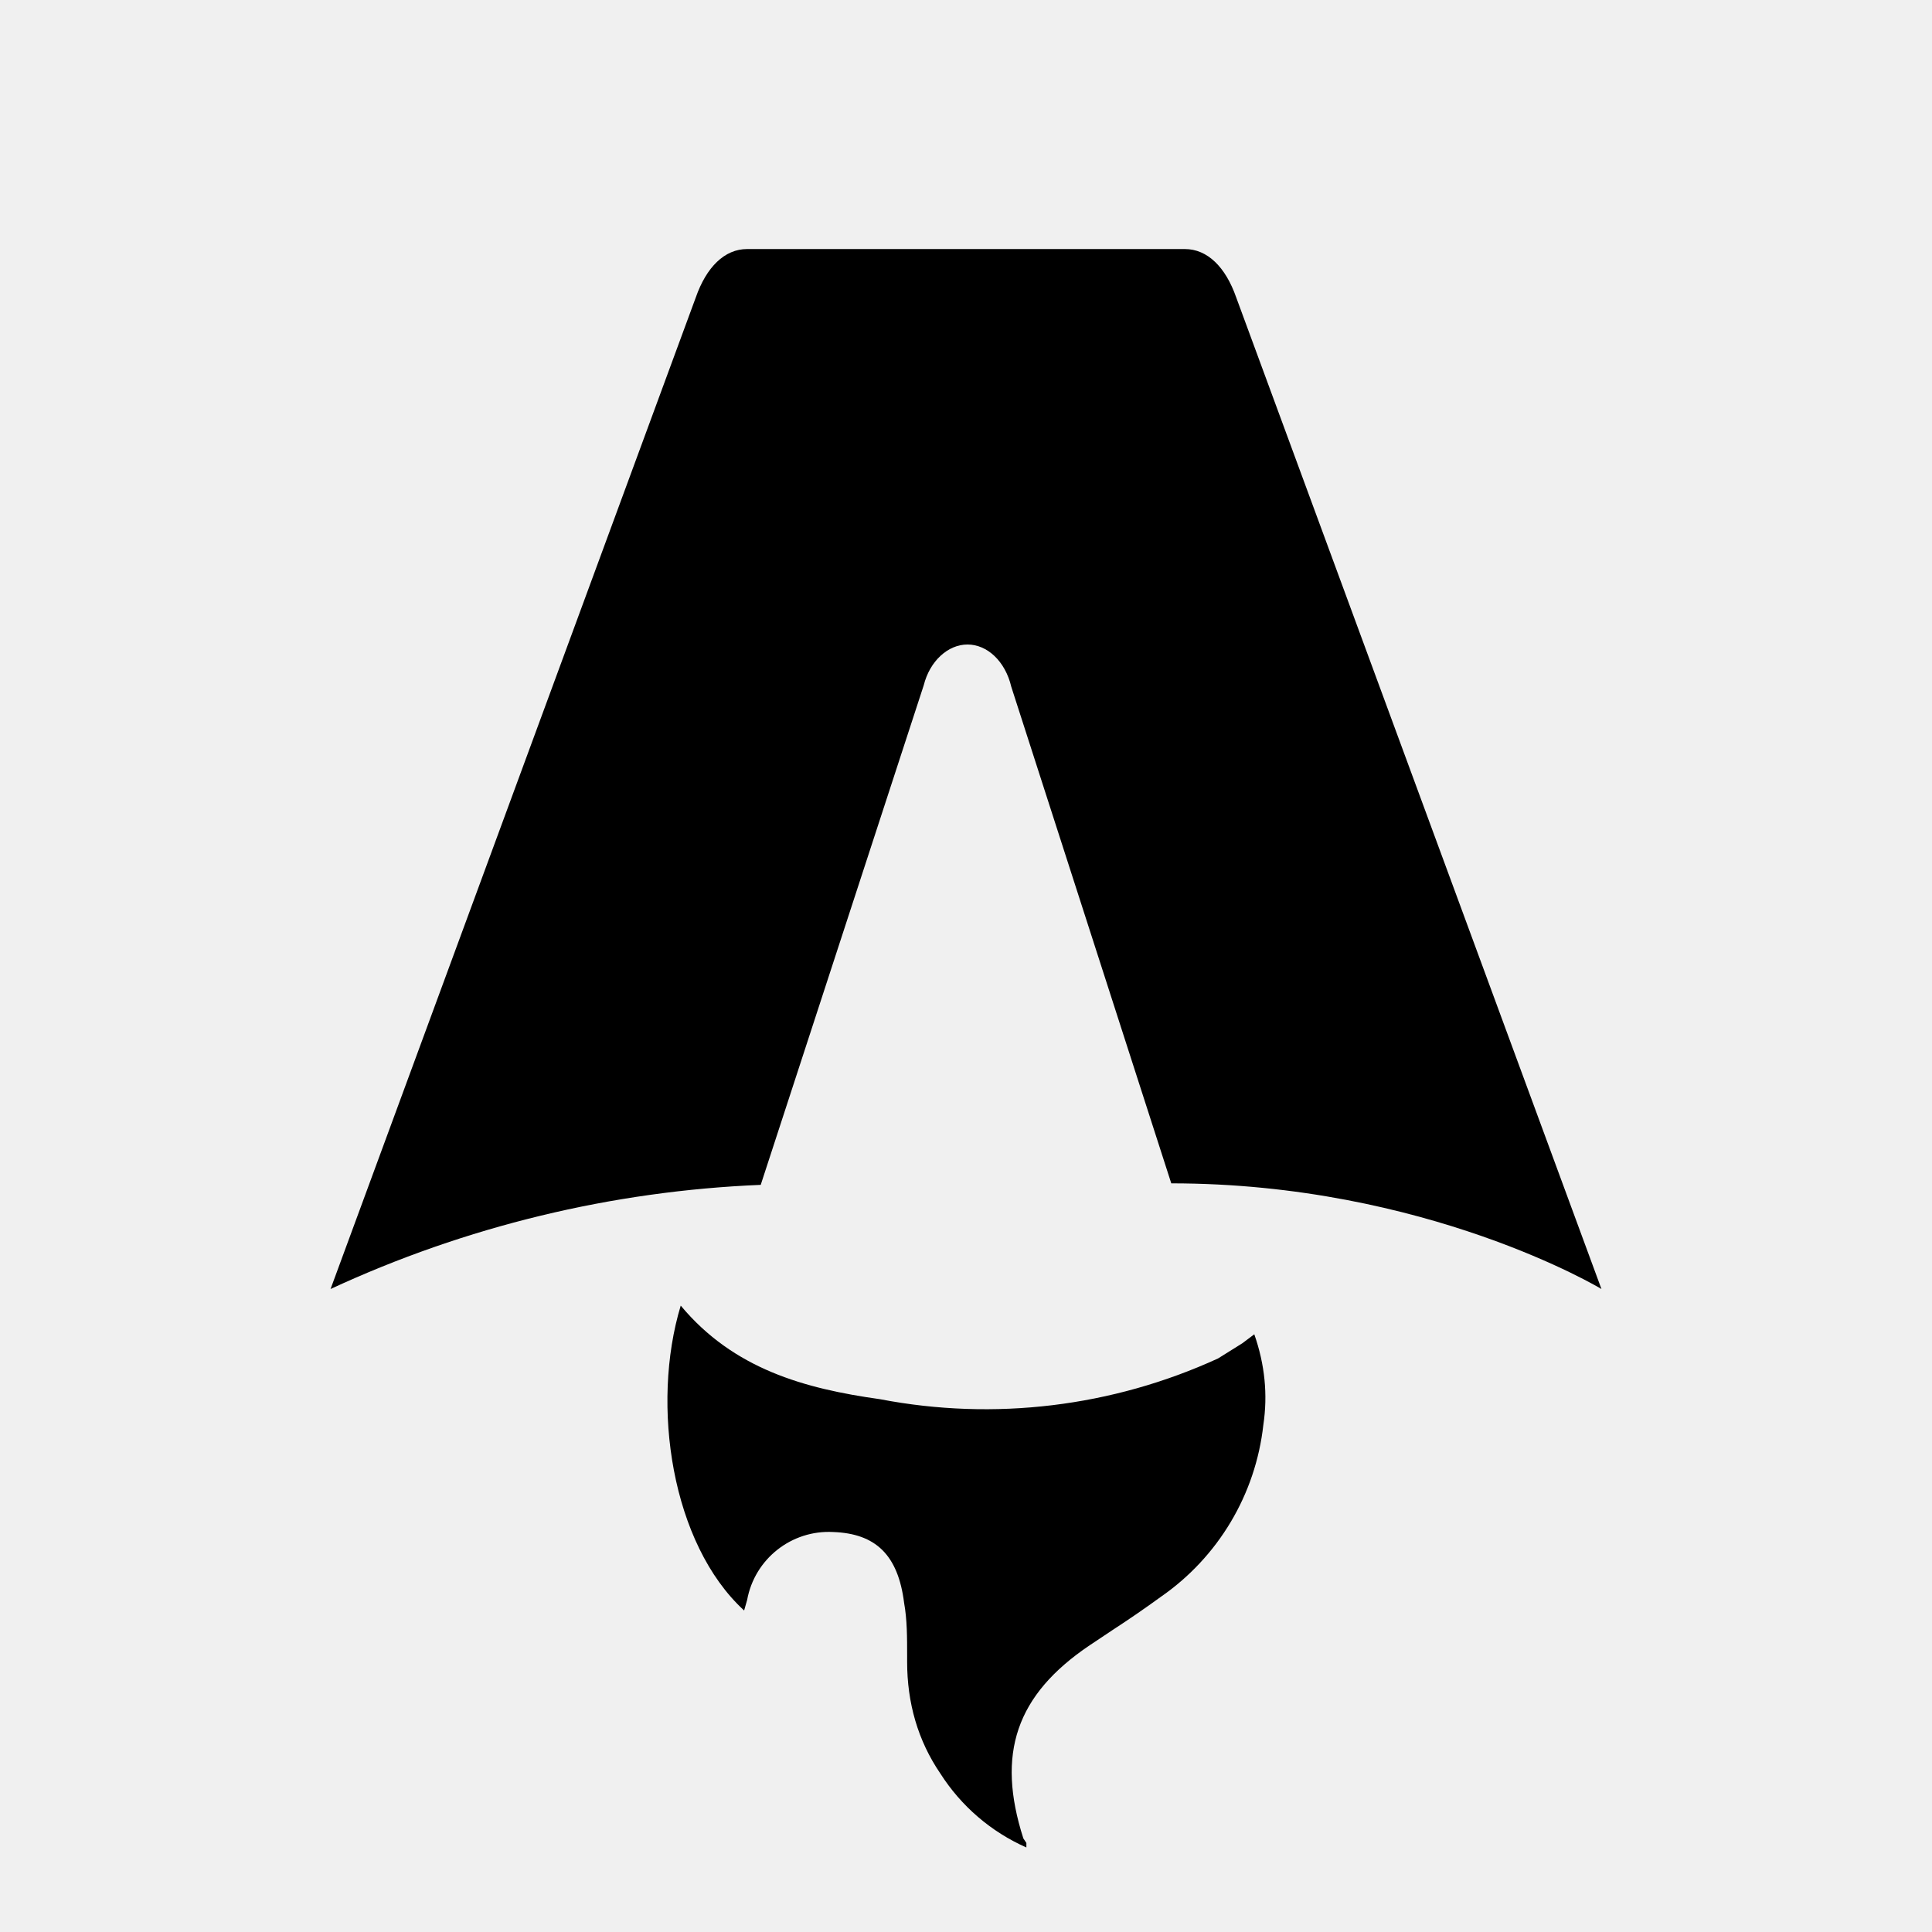
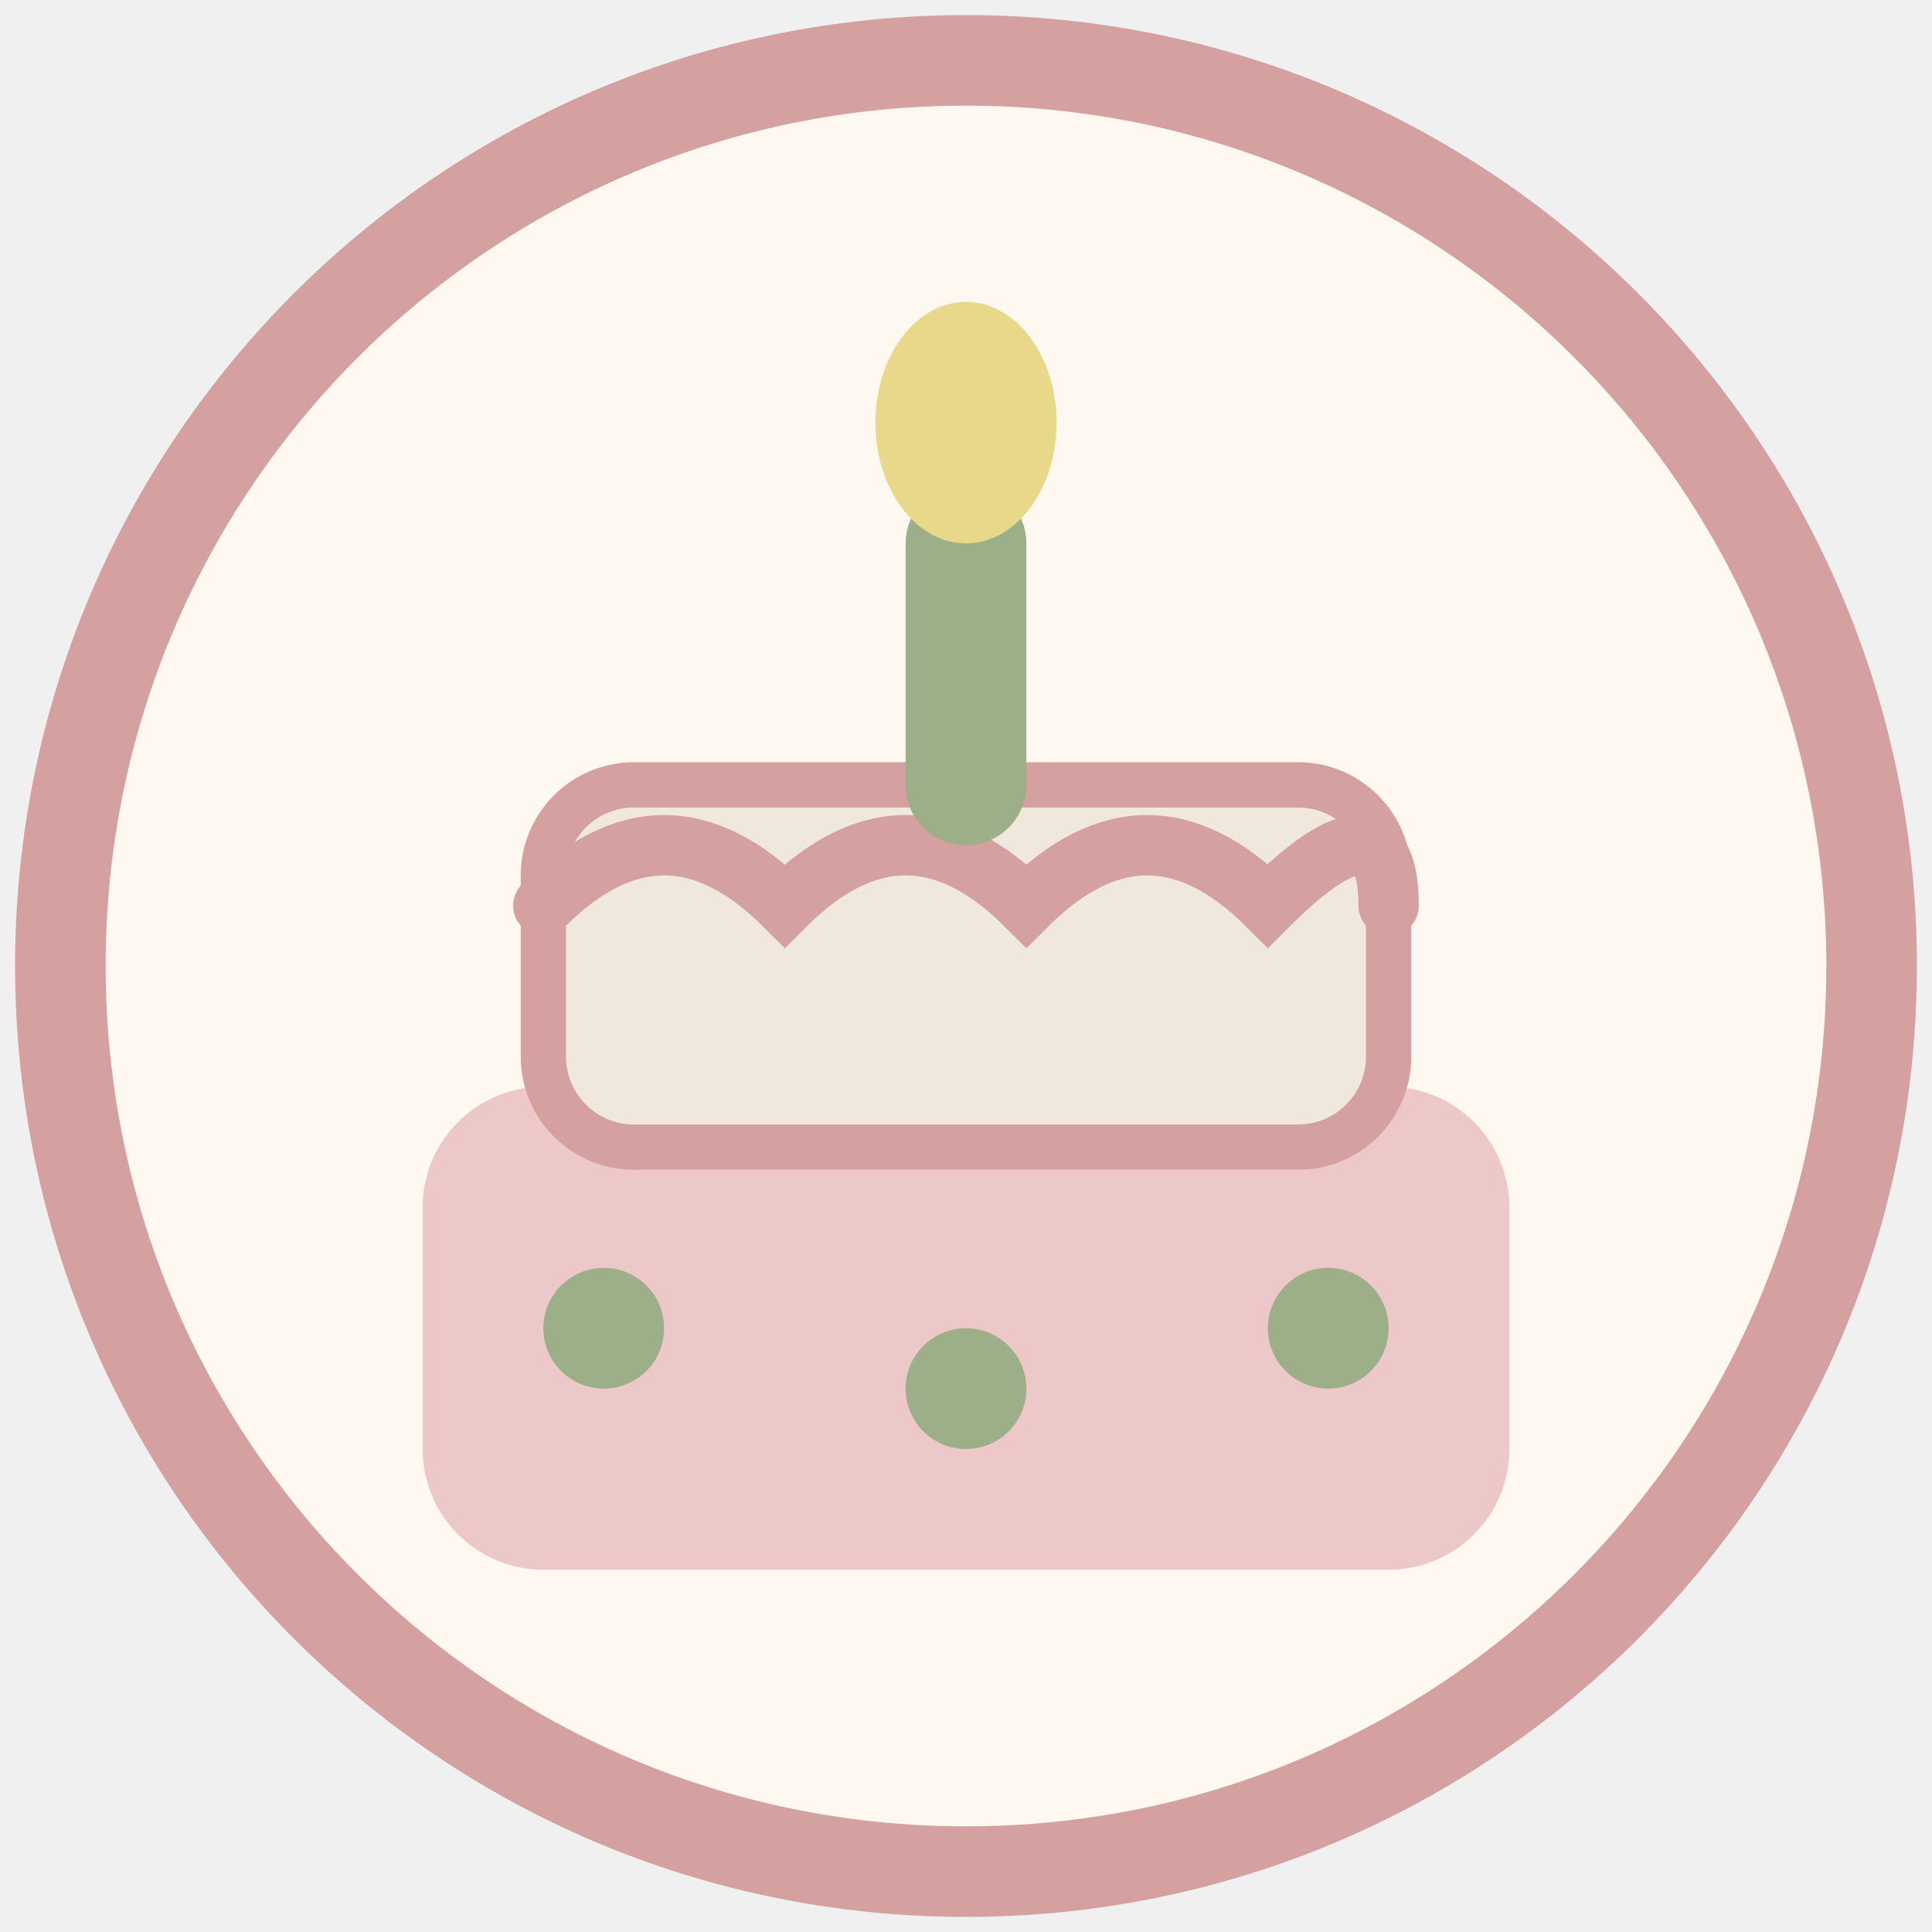
- <svg xmlns="http://www.w3.org/2000/svg" fill="none" viewBox="0 0 128 128">
-   <path d="M50.4 78.5a75.1 75.1 0 0 0-28.5 6.9l24.2-65.7c.7-2 1.9-3.2 3.4-3.2h29c1.5 0 2.7 1.2 3.4 3.2l24.2 65.7s-11.6-7-28.5-7L67 45.5c-.4-1.7-1.6-2.8-2.9-2.8-1.3 0-2.5 1.1-2.9 2.7L50.4 78.5Zm-1.1 28.2Zm-4.2-20.2c-2 6.6-.6 15.8 4.2 20.2a17.5 17.5 0 0 1 .2-.7 5.5 5.5 0 0 1 5.7-4.5c2.8.1 4.3 1.5 4.7 4.7.2 1.1.2 2.3.2 3.5v.4c0 2.7.7 5.2 2.2 7.4a13 13 0 0 0 5.7 4.9v-.3l-.2-.3c-1.8-5.6-.5-9.5 4.4-12.8l1.5-1a73 73 0 0 0 3.2-2.2 16 16 0 0 0 6.8-11.4c.3-2 .1-4-.6-6l-.8.6-1.6 1a37 37 0 0 1-22.4 2.7c-5-.7-9.7-2-13.2-6.2Z" />
-   <style>
-         path { fill: #000; }
-         @media (prefers-color-scheme: dark) {
-             path { fill: #FFF; }
-         }
-     </style>
+ <svg xmlns="http://www.w3.org/2000/svg" viewBox="0 0 32 32">
+   <circle cx="16" cy="16" r="15" fill="#FFF8F0" stroke="#D4A0A0" stroke-width="1.5" />
+   <rect x="7" y="18" width="18" height="8" rx="2" fill="#ECC8C8" />
+   <rect x="9" y="13" width="14" height="6" rx="1.5" fill="#F0E8DC" stroke="#D4A0A0" stroke-width="0.75" />
+   <path d="M9 15 Q11 13 13 15 Q15 13 17 15 Q19 13 21 15 Q23 13 23 15" fill="none" stroke="#D4A0A0" stroke-width="1" stroke-linecap="round" />
+   <rect x="15" y="8" width="2" height="6" rx="1" fill="#9CAF88" />
+   <ellipse cx="16" cy="7" rx="1.5" ry="2" fill="#E8D88A" />
+   <circle cx="10" cy="22" r="1" fill="#9CAF88" />
+   <circle cx="16" cy="23" r="1" fill="#9CAF88" />
+   <circle cx="22" cy="22" r="1" fill="#9CAF88" />
</svg>
